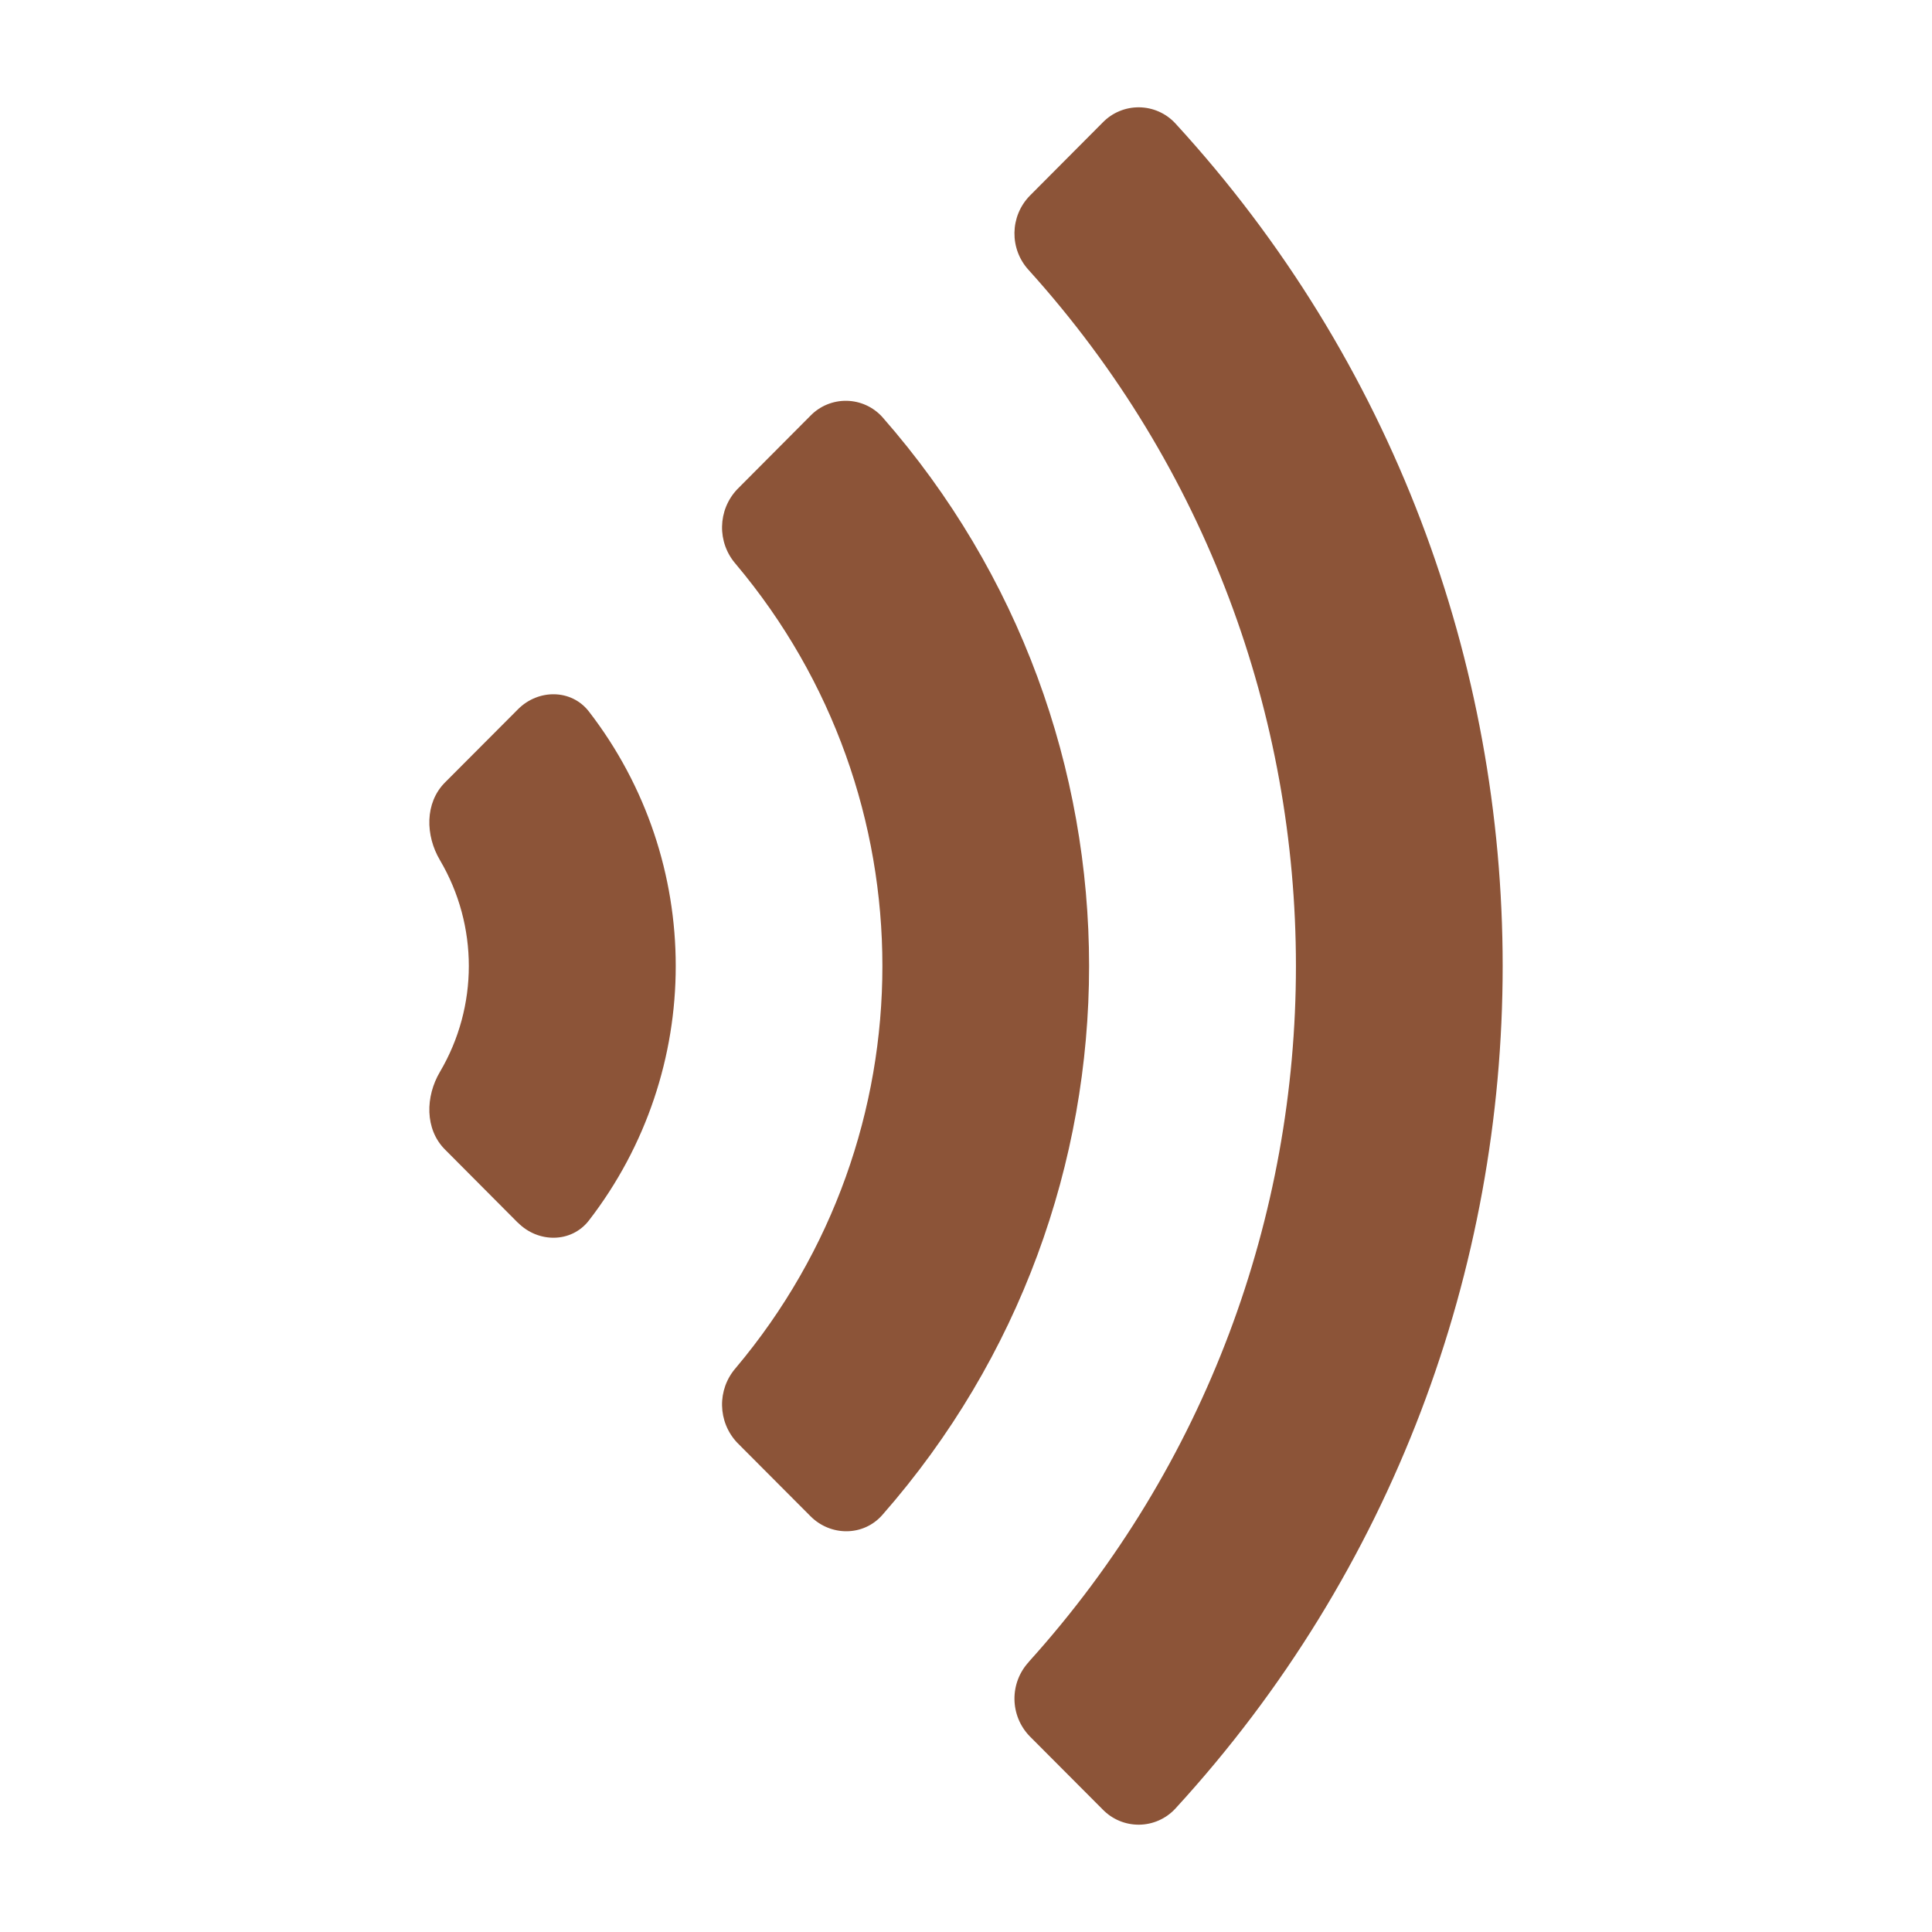
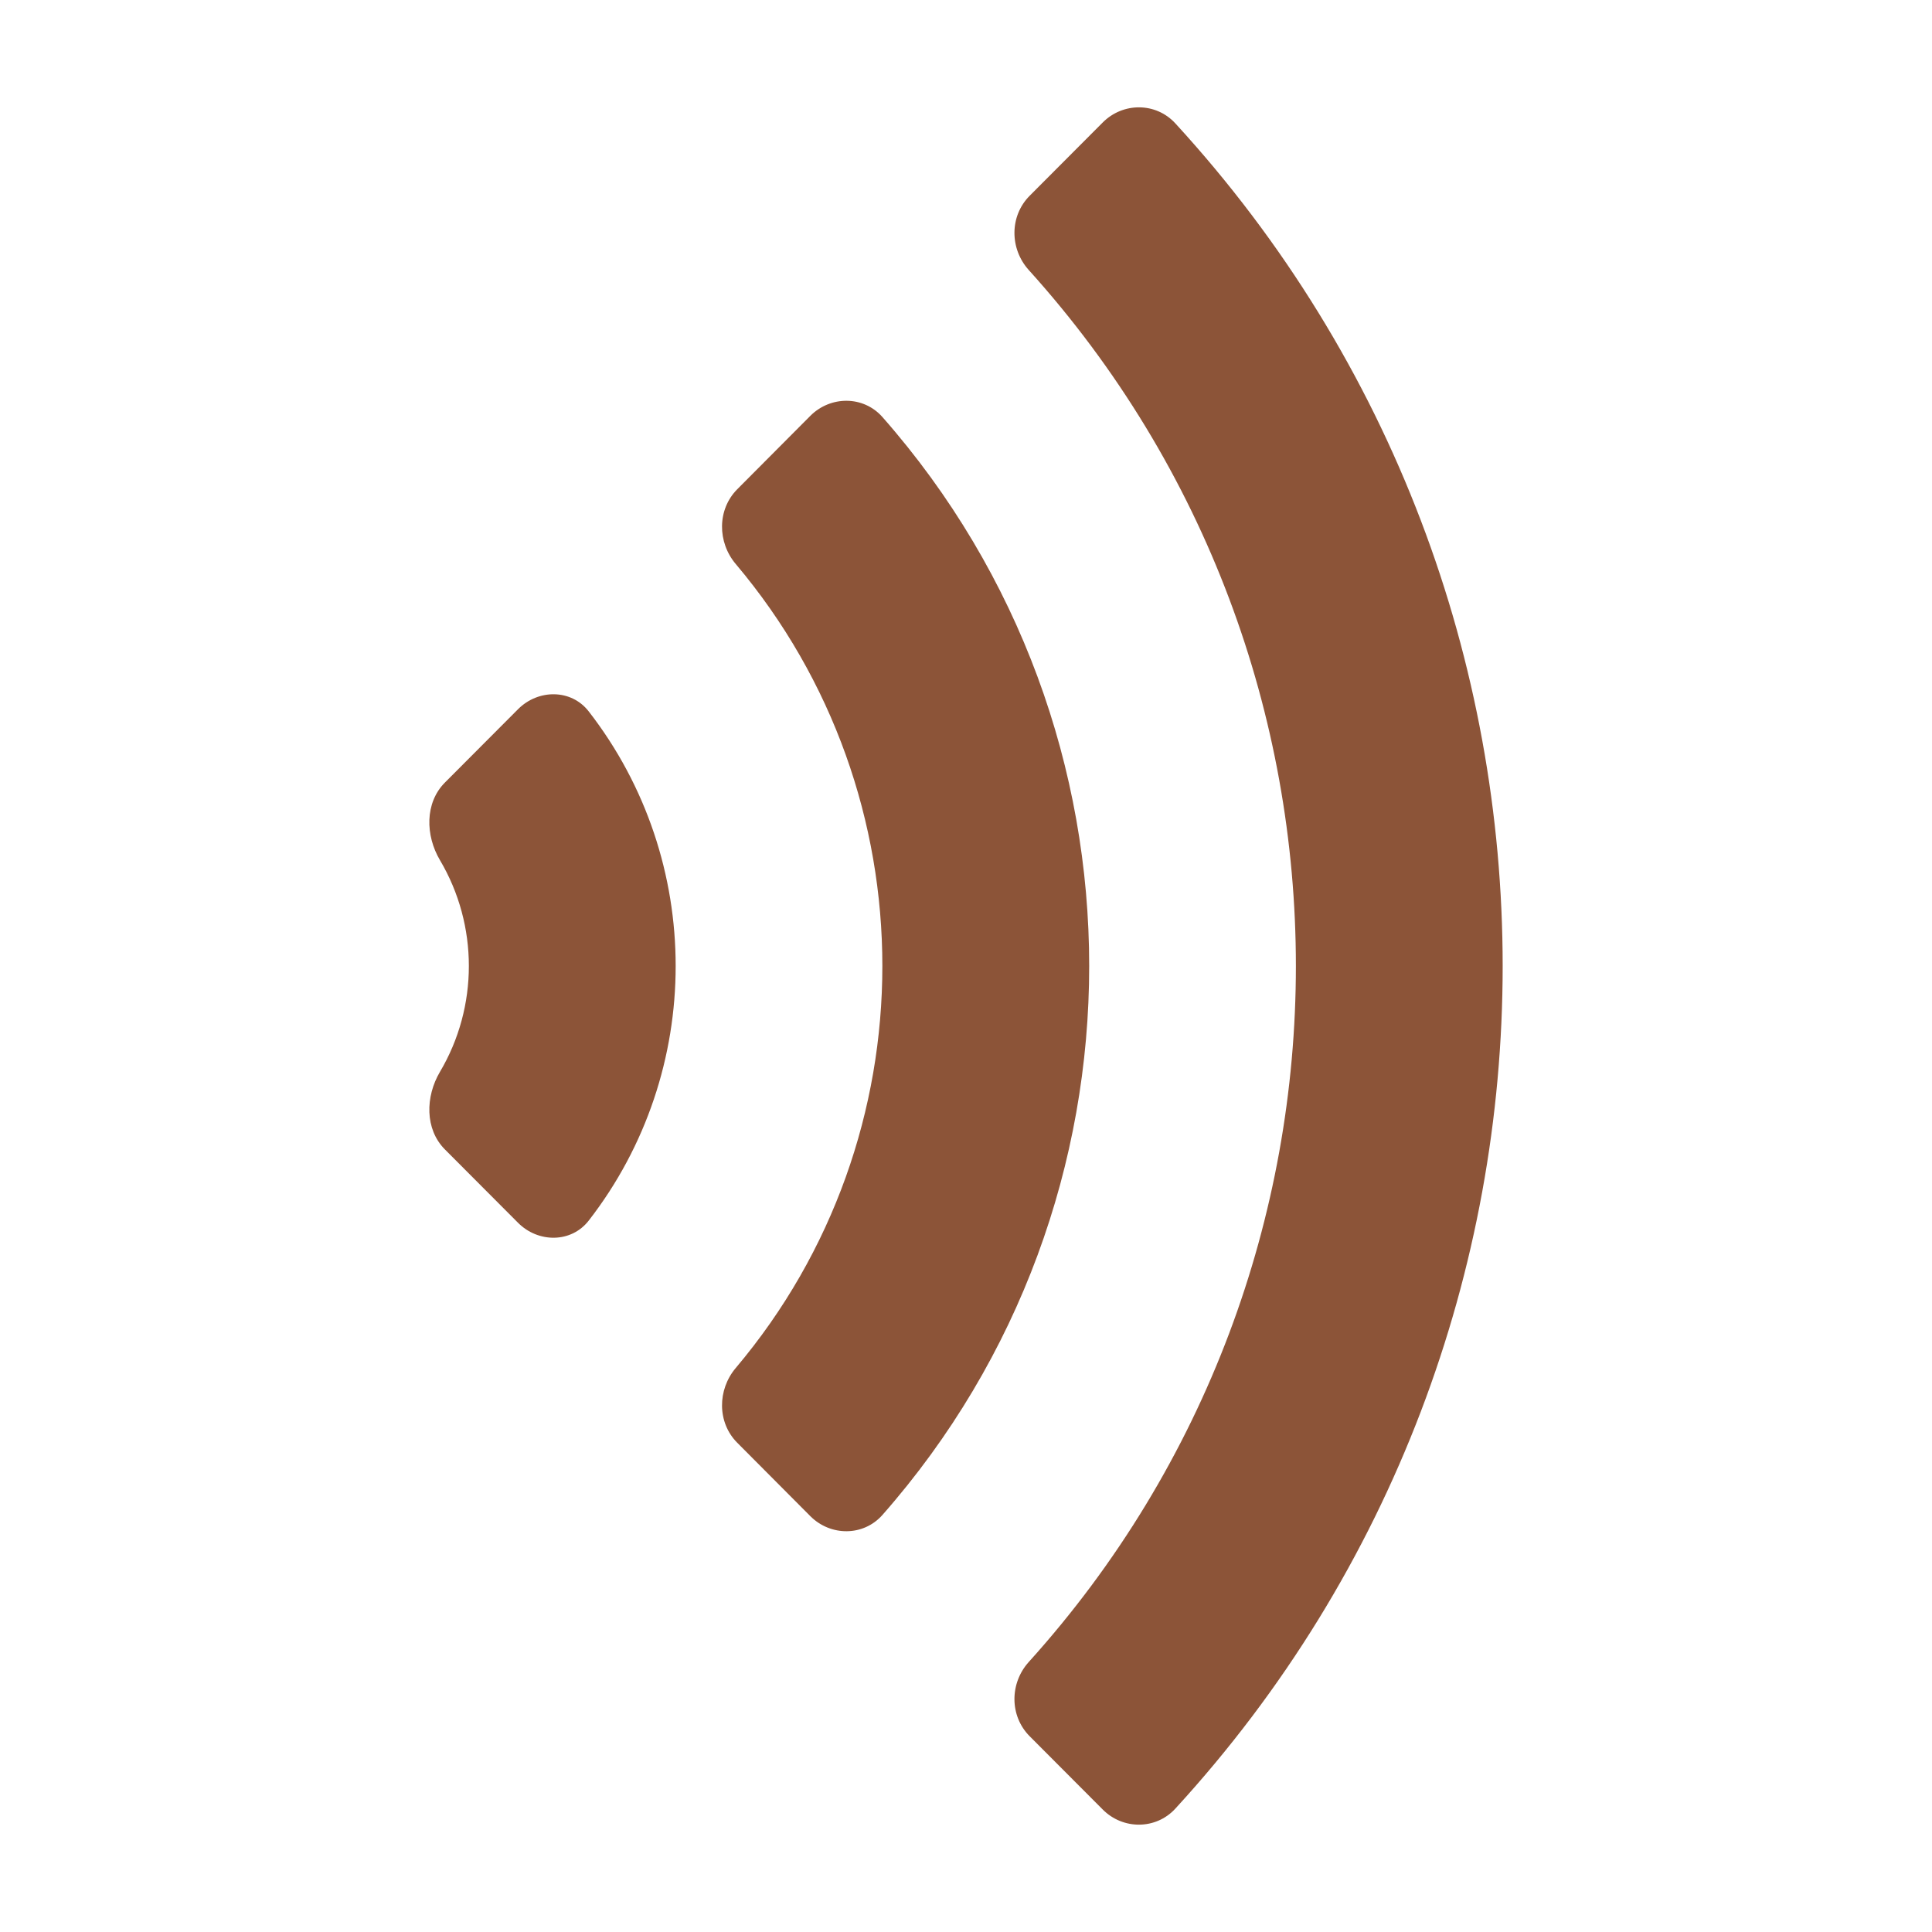
- <svg xmlns="http://www.w3.org/2000/svg" viewBox="0 0 1024 1024">
-   <path fill="#8C5438" d="M429.51 220.39a26.11 26.11 0 0 1 38.12 0.62 441.06 441.06 0 0 1 0 581.98c-10.01 11.38-27.42 11.38-38.12 0.57l-38.74-38.86a29.47 29.47 0 0 1-0.8-39.65 330.87 330.87 0 0 0 0-426.1 29.47 29.47 0 0 1 0.8-39.65l38.74-38.91z m-154.96 427.69c10.7 10.75 28.22 10.81 37.54-1.14a220.67 220.67 0 0 0 0-269.88c-9.33-11.95-26.85-11.89-37.54-1.14l-38.75 38.86c-10.7 10.81-10.35 28.05-2.61 41.13a110.48 110.48 0 0 1 0 112.18c-7.74 13.08-8.08 30.38 2.61 41.13l38.69 38.86z" />
-   <path fill="#8C5438" d="M545.28 880.87a28.67 28.67 0 0 0 0.46 39.36l38.74 38.86a26.51 26.51 0 0 0 38.4-0.4c231.42-252.13 231.42-641.25 0-893.38a26.51 26.51 0 0 0-38.4-0.4l-38.69 38.86a28.67 28.67 0 0 0-0.57 39.36c188.87 209.07 188.87 528.67 0 737.74z" />
+ <svg xmlns="http://www.w3.org/2000/svg" width="18" height="18" viewBox="0 0 18 18" fill="none">
+   <path d="M7.55 3.874C7.738 3.686 8.044 3.685 8.221 3.885C10.79 6.802 10.79 11.198 8.221 14.115C8.044 14.315 7.738 14.314 7.55 14.126L6.869 13.442C6.681 13.254 6.683 12.948 6.855 12.745C8.676 10.588 8.676 7.412 6.855 5.255C6.683 5.052 6.681 4.747 6.869 4.558L7.55 3.874Z" fill="#8C5438" />
+   <path d="M4.826 11.392C5.014 11.581 5.322 11.582 5.485 11.372C6.565 9.981 6.565 8.019 5.485 6.628C5.322 6.418 5.014 6.419 4.826 6.608L4.145 7.291C3.957 7.48 3.963 7.784 4.099 8.014C4.458 8.62 4.458 9.38 4.099 9.986C3.963 10.216 3.957 10.52 4.145 10.709L4.826 11.392Z" fill="#8C5438" />
+   <path d="M9.585 15.484C9.406 15.682 9.405 15.987 9.593 16.176L10.274 16.859C10.462 17.048 10.768 17.048 10.949 16.852C15.017 12.42 15.017 5.58 10.949 1.148C10.768 0.952 10.462 0.952 10.274 1.141L9.593 1.824C9.405 2.013 9.406 2.318 9.585 2.516C12.903 6.191 12.903 11.809 9.585 15.484Z" fill="#8C5438" />
</svg>
